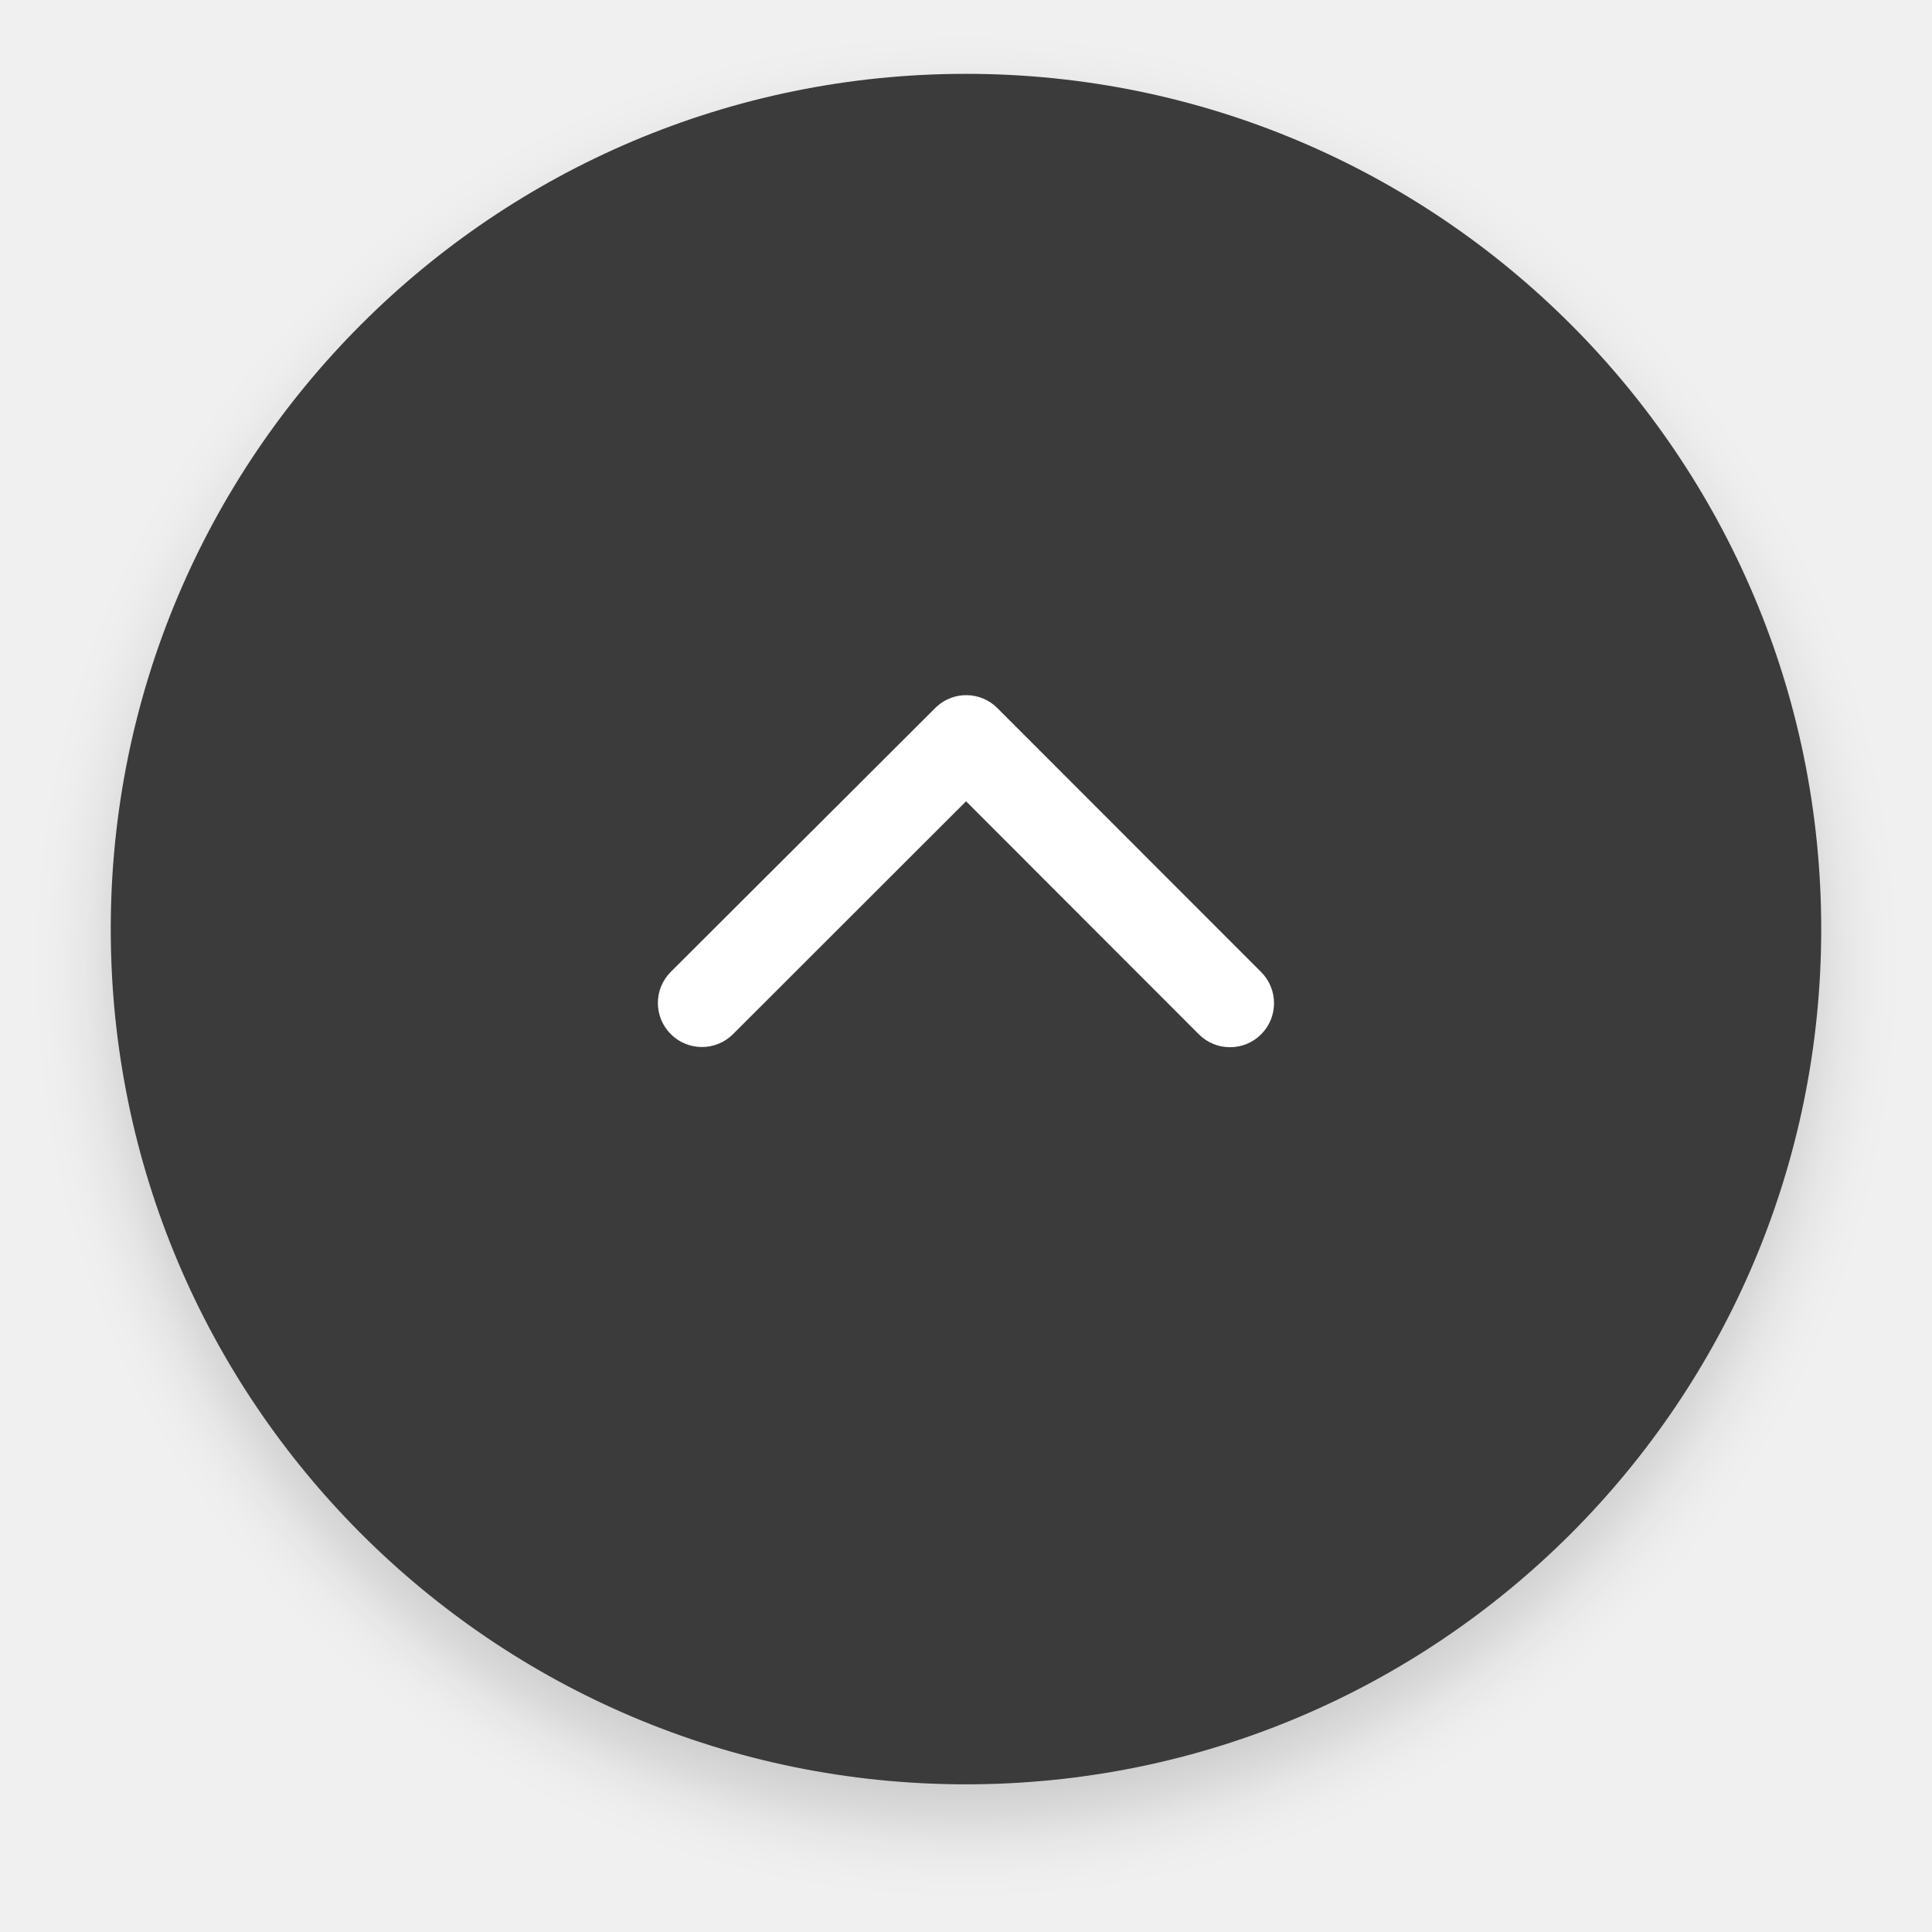
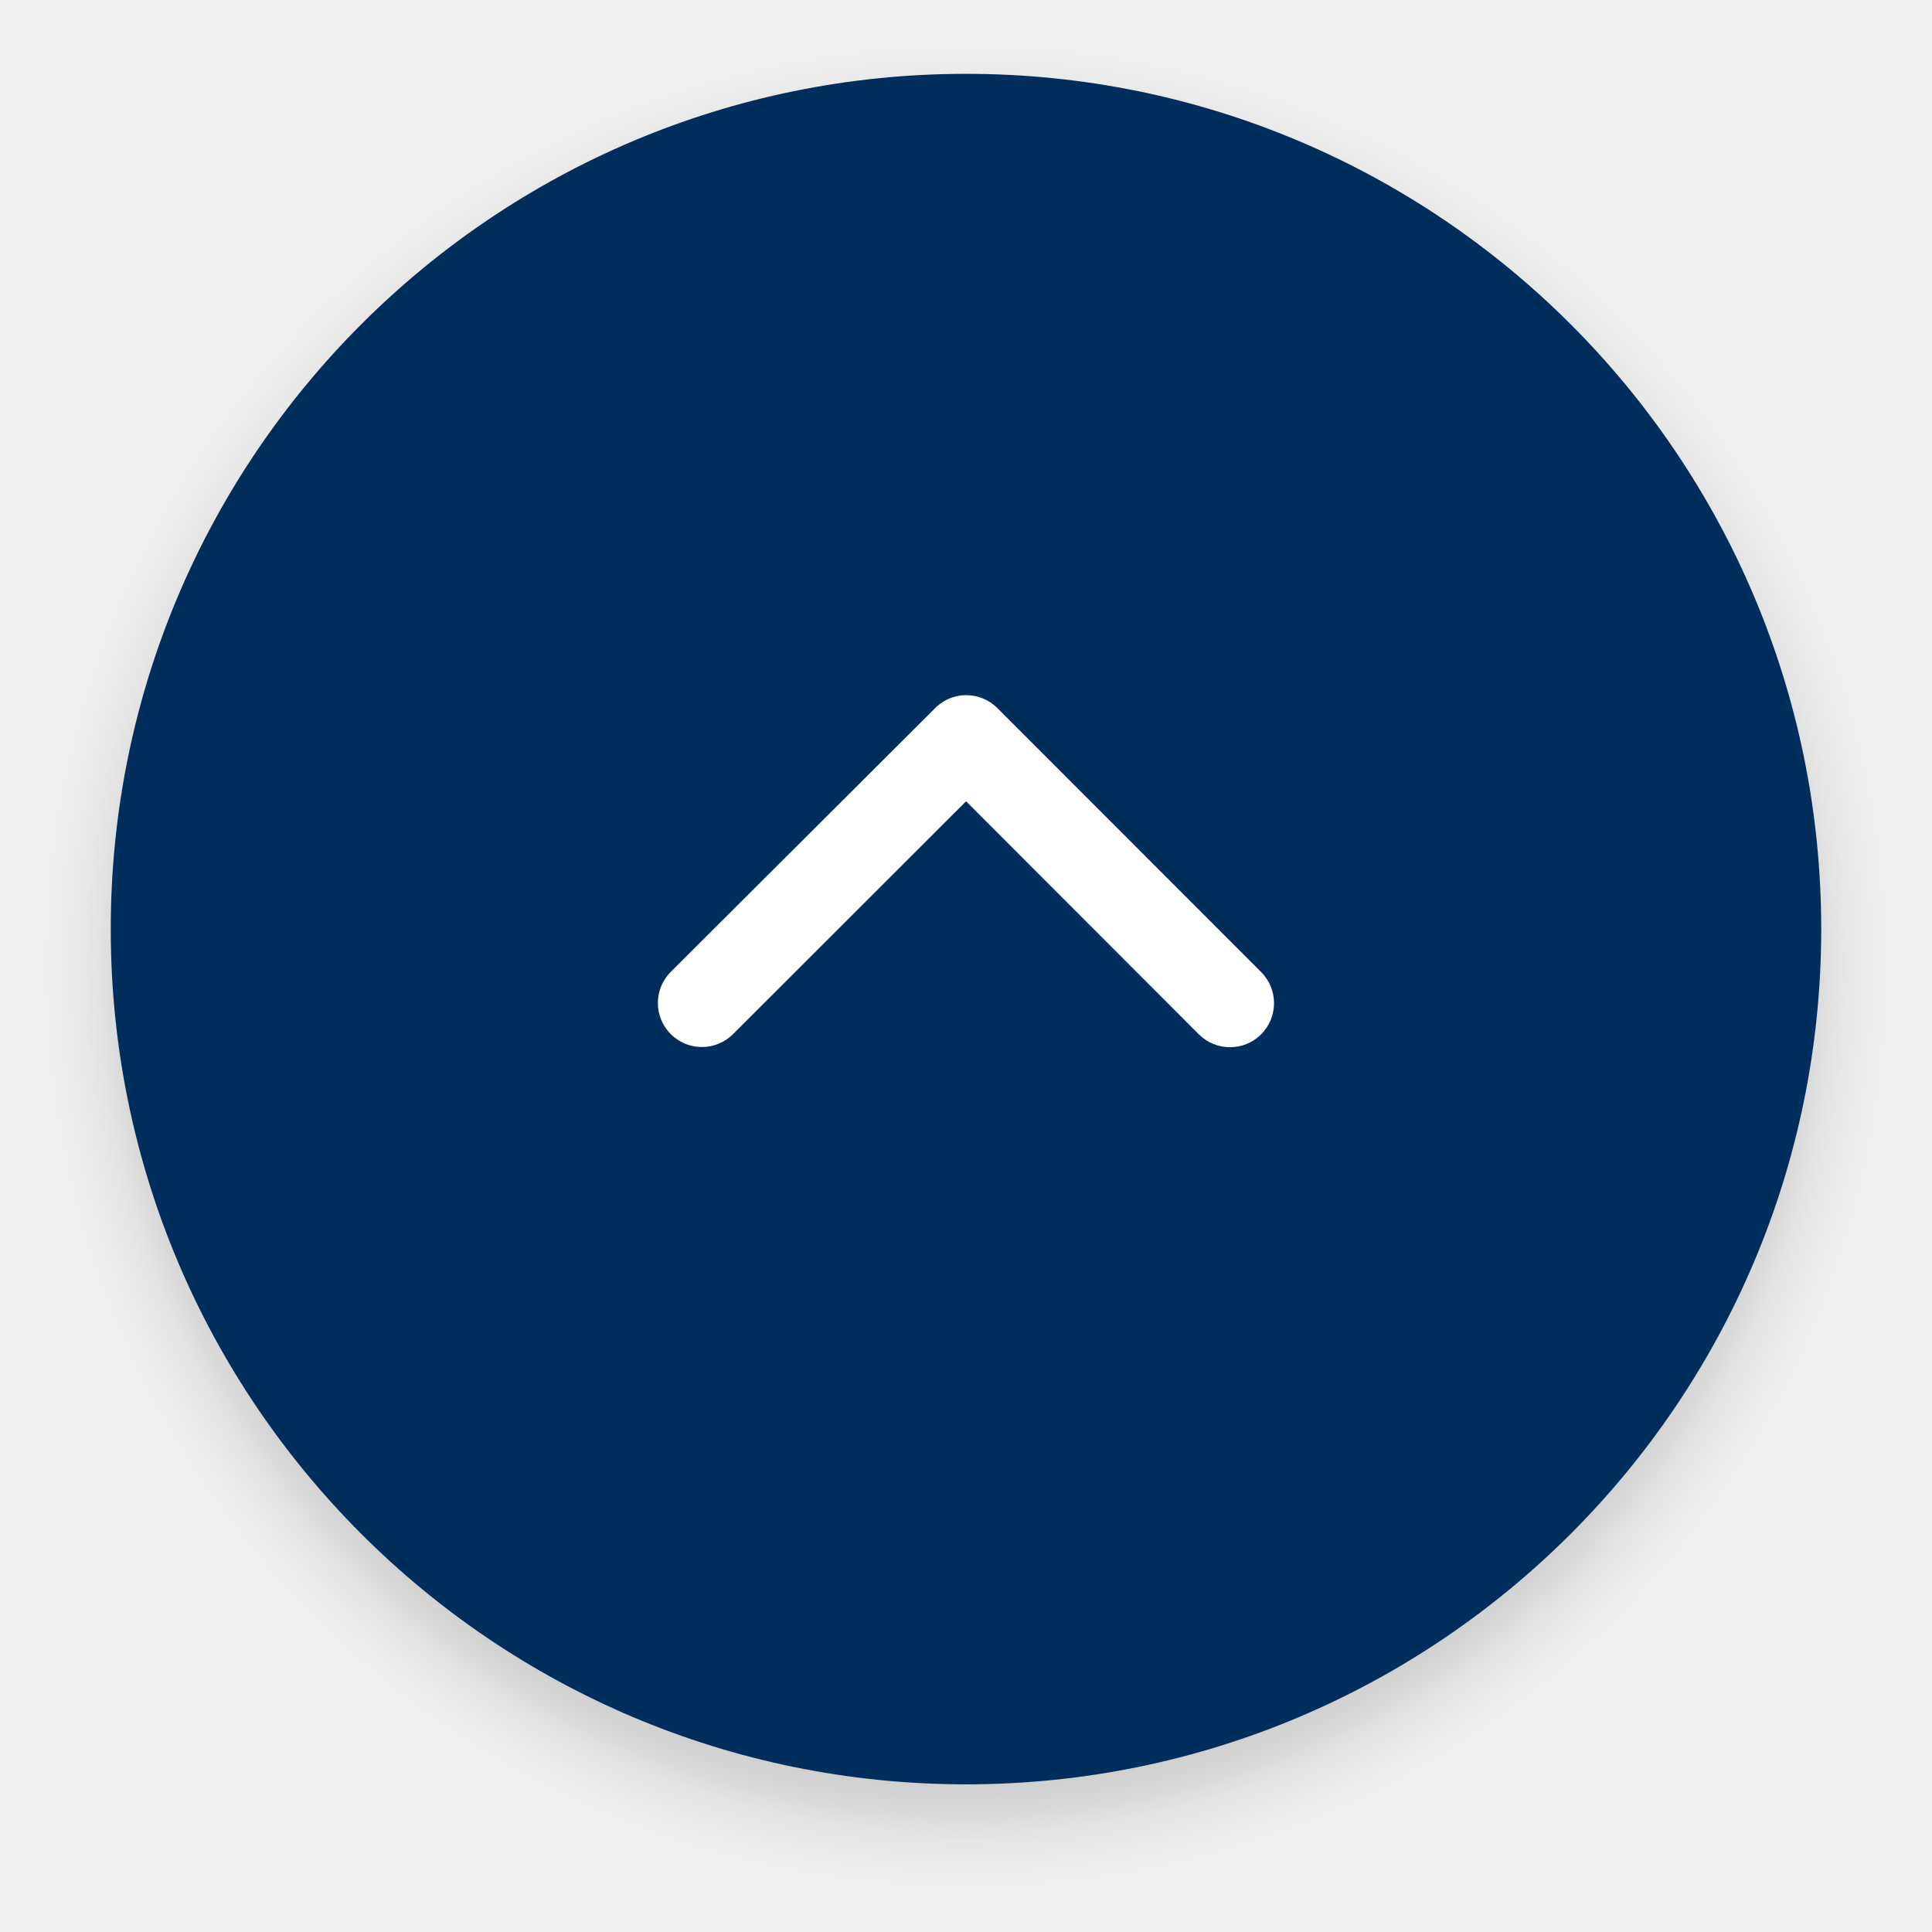
<svg xmlns="http://www.w3.org/2000/svg" width="157" height="157.002" viewBox="0 0 157 157.002">
  <defs>
    <filter id="Ellipse_16" x="0" y="0" width="157" height="157.002" filterUnits="userSpaceOnUse">
      <feOffset dy="3" input="SourceAlpha" />
      <feGaussianBlur stdDeviation="3" result="blur" />
      <feFlood flood-opacity="0.161" />
      <feComposite operator="in" in2="blur" />
      <feComposite in="SourceGraphic" />
    </filter>
  </defs>
  <g id="Group_4077" data-name="Group 4077" transform="translate(148 6) rotate(90)">
    <g transform="matrix(0, -1, 1, 0, -6, 148)" filter="url(#Ellipse_16)">
-       <ellipse id="Ellipse_16-2" data-name="Ellipse 16" cx="69.501" cy="69.5" rx="69.501" ry="69.5" transform="translate(148 6) rotate(90)" fill="#3b3b3b" />
+       <ellipse id="Ellipse_16-2" data-name="Ellipse 16" cx="69.501" cy="69.5" rx="69.501" ry="69.5" transform="translate(148 6) rotate(90)" fill="#032d5c" />
    </g>
    <path id="Icon_ionic-ios-arrow-back" data-name="Icon ionic-ios-arrow-back" d="M8.627,25.021,27.567,6.1A3.577,3.577,0,1,0,22.5,1.045L1.042,22.488a3.57,3.57,0,0,0-.1,4.932L22.485,49.013a3.577,3.577,0,0,0,5.067-5.052Z" transform="translate(50.489 44.473)" fill="#fff" />
  </g>
</svg>
